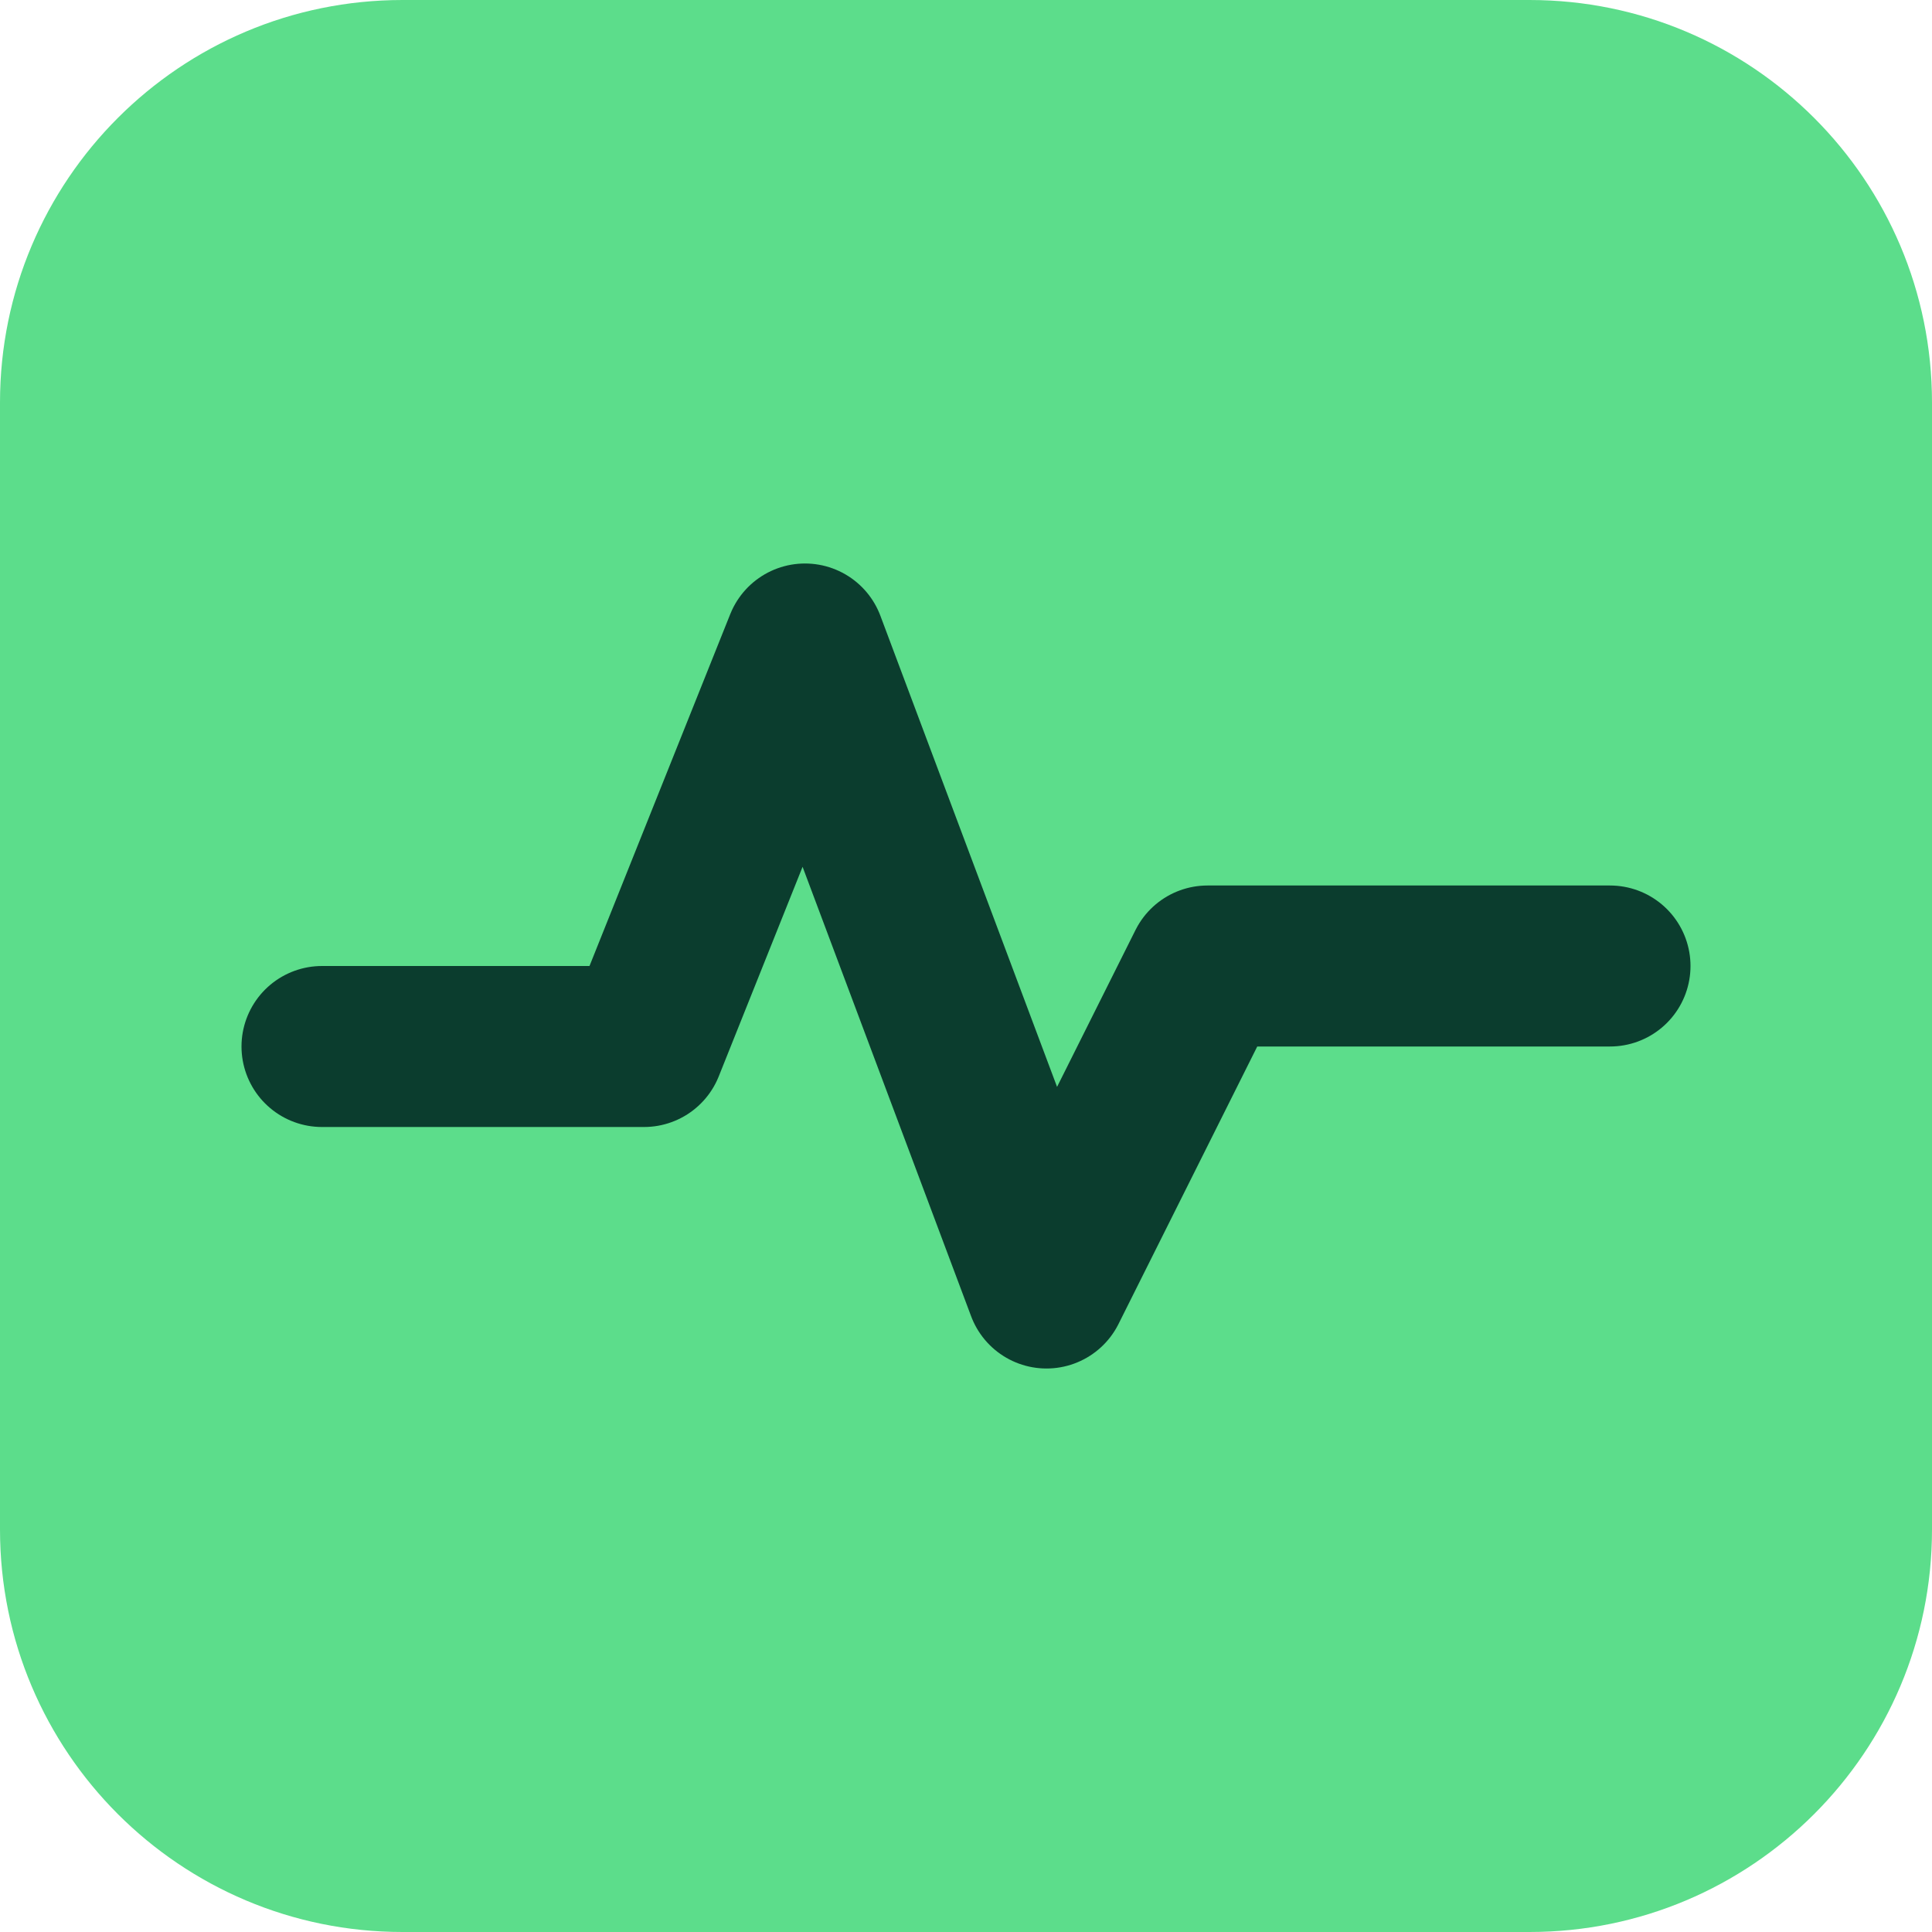
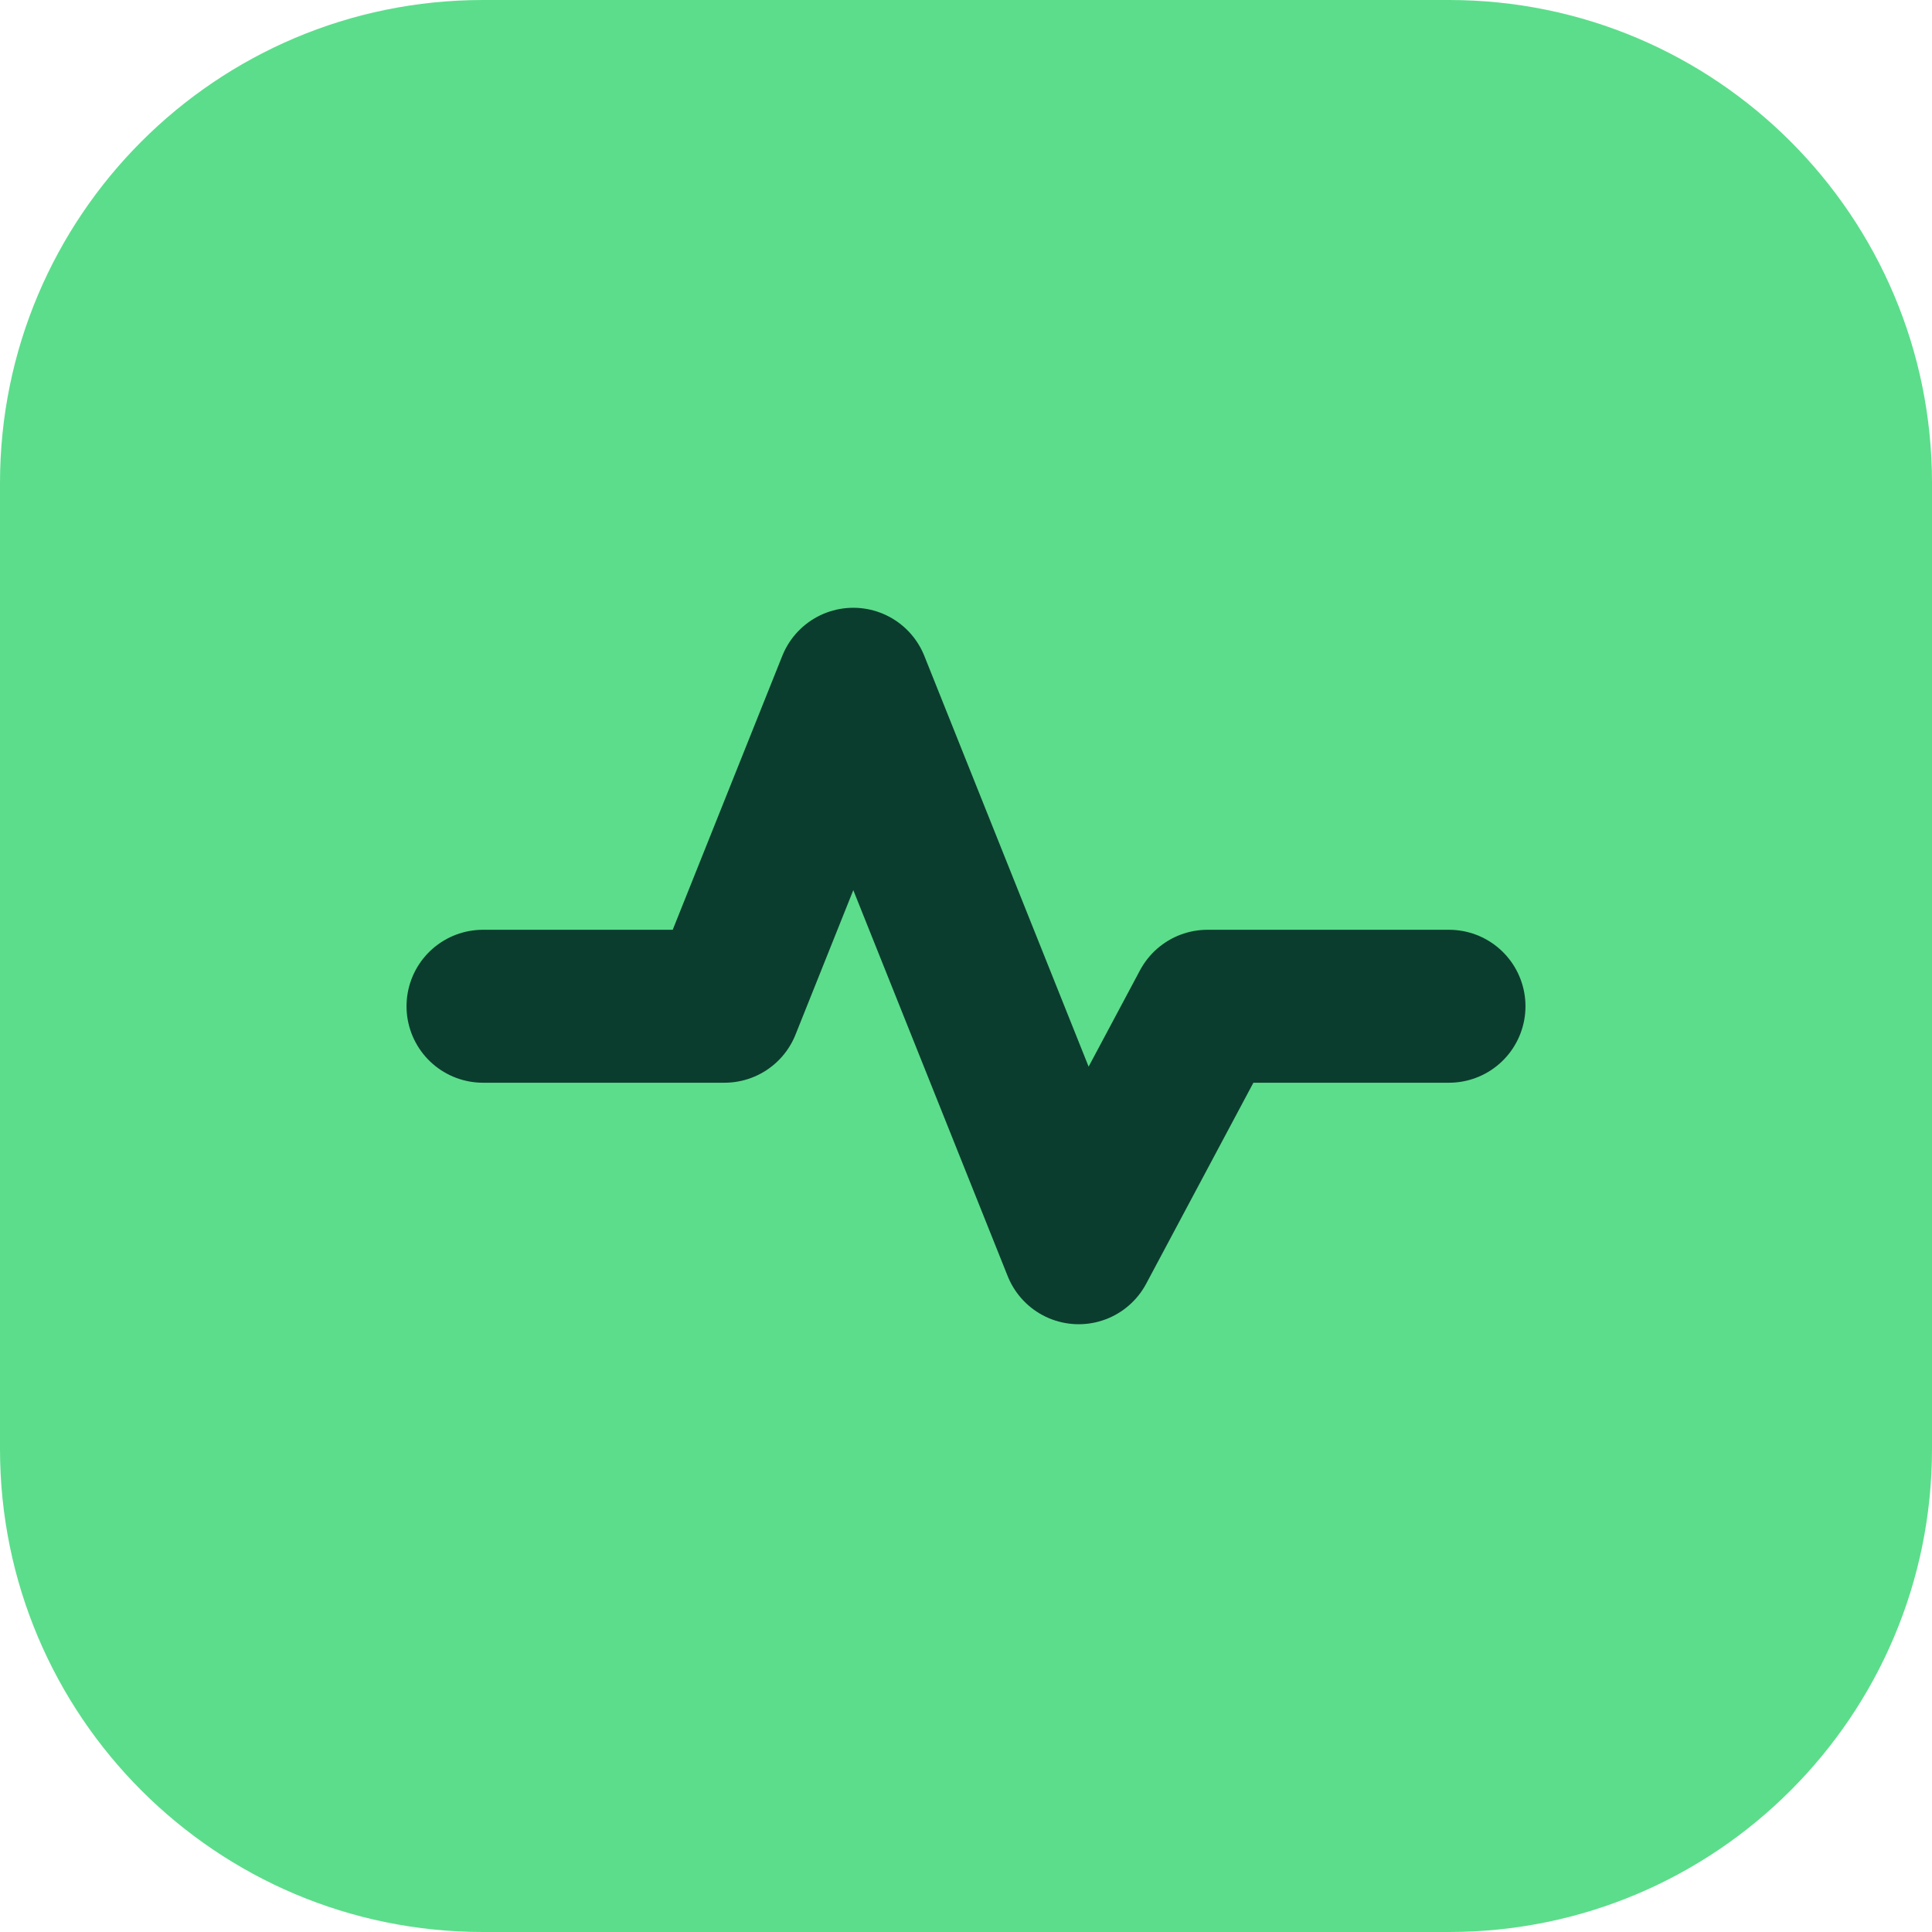
<svg xmlns="http://www.w3.org/2000/svg" viewBox="0 0 24 24" width="24" height="24" fill="none">
-   <rect width="24" height="24" rx="5" fill="#5CDD8B" />
-   <path d="M4 13h4l2-5 3 8 2-4h5" stroke="#0B3D2E" stroke-width="2" stroke-linecap="round" stroke-linejoin="round" />
+   <rect width="24" height="24" rx="6" fill="#5CDD8B" />
+   <path d="M6 12.5h3l1.6-4 2.8 7 1.6-3H18" stroke="#0B3D2E" stroke-width="1.9" stroke-linecap="round" stroke-linejoin="round" />
</svg>
